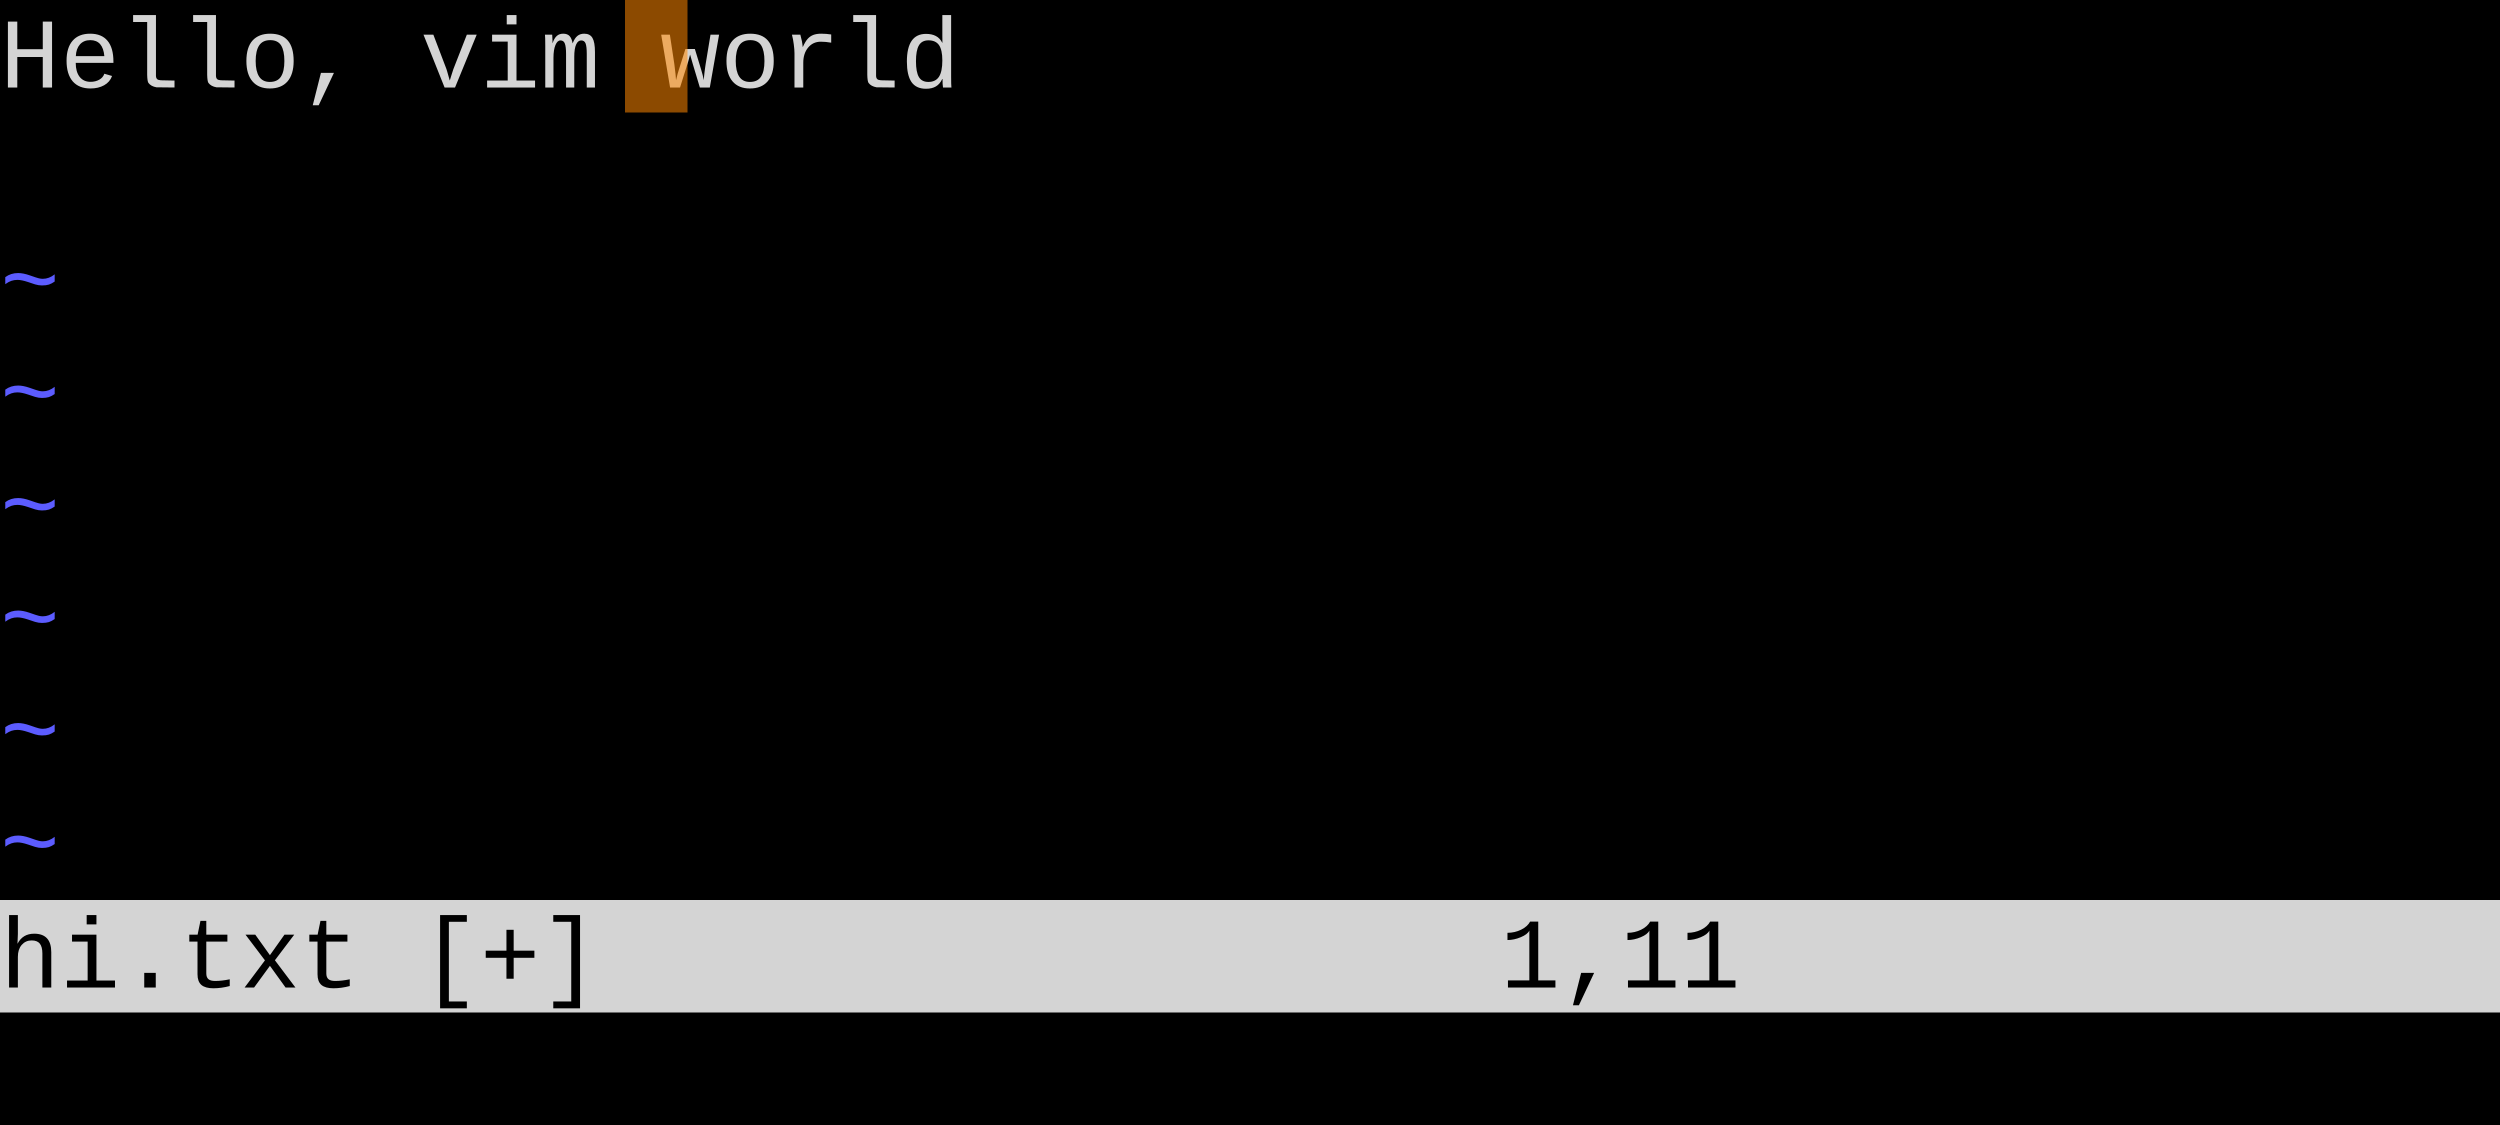
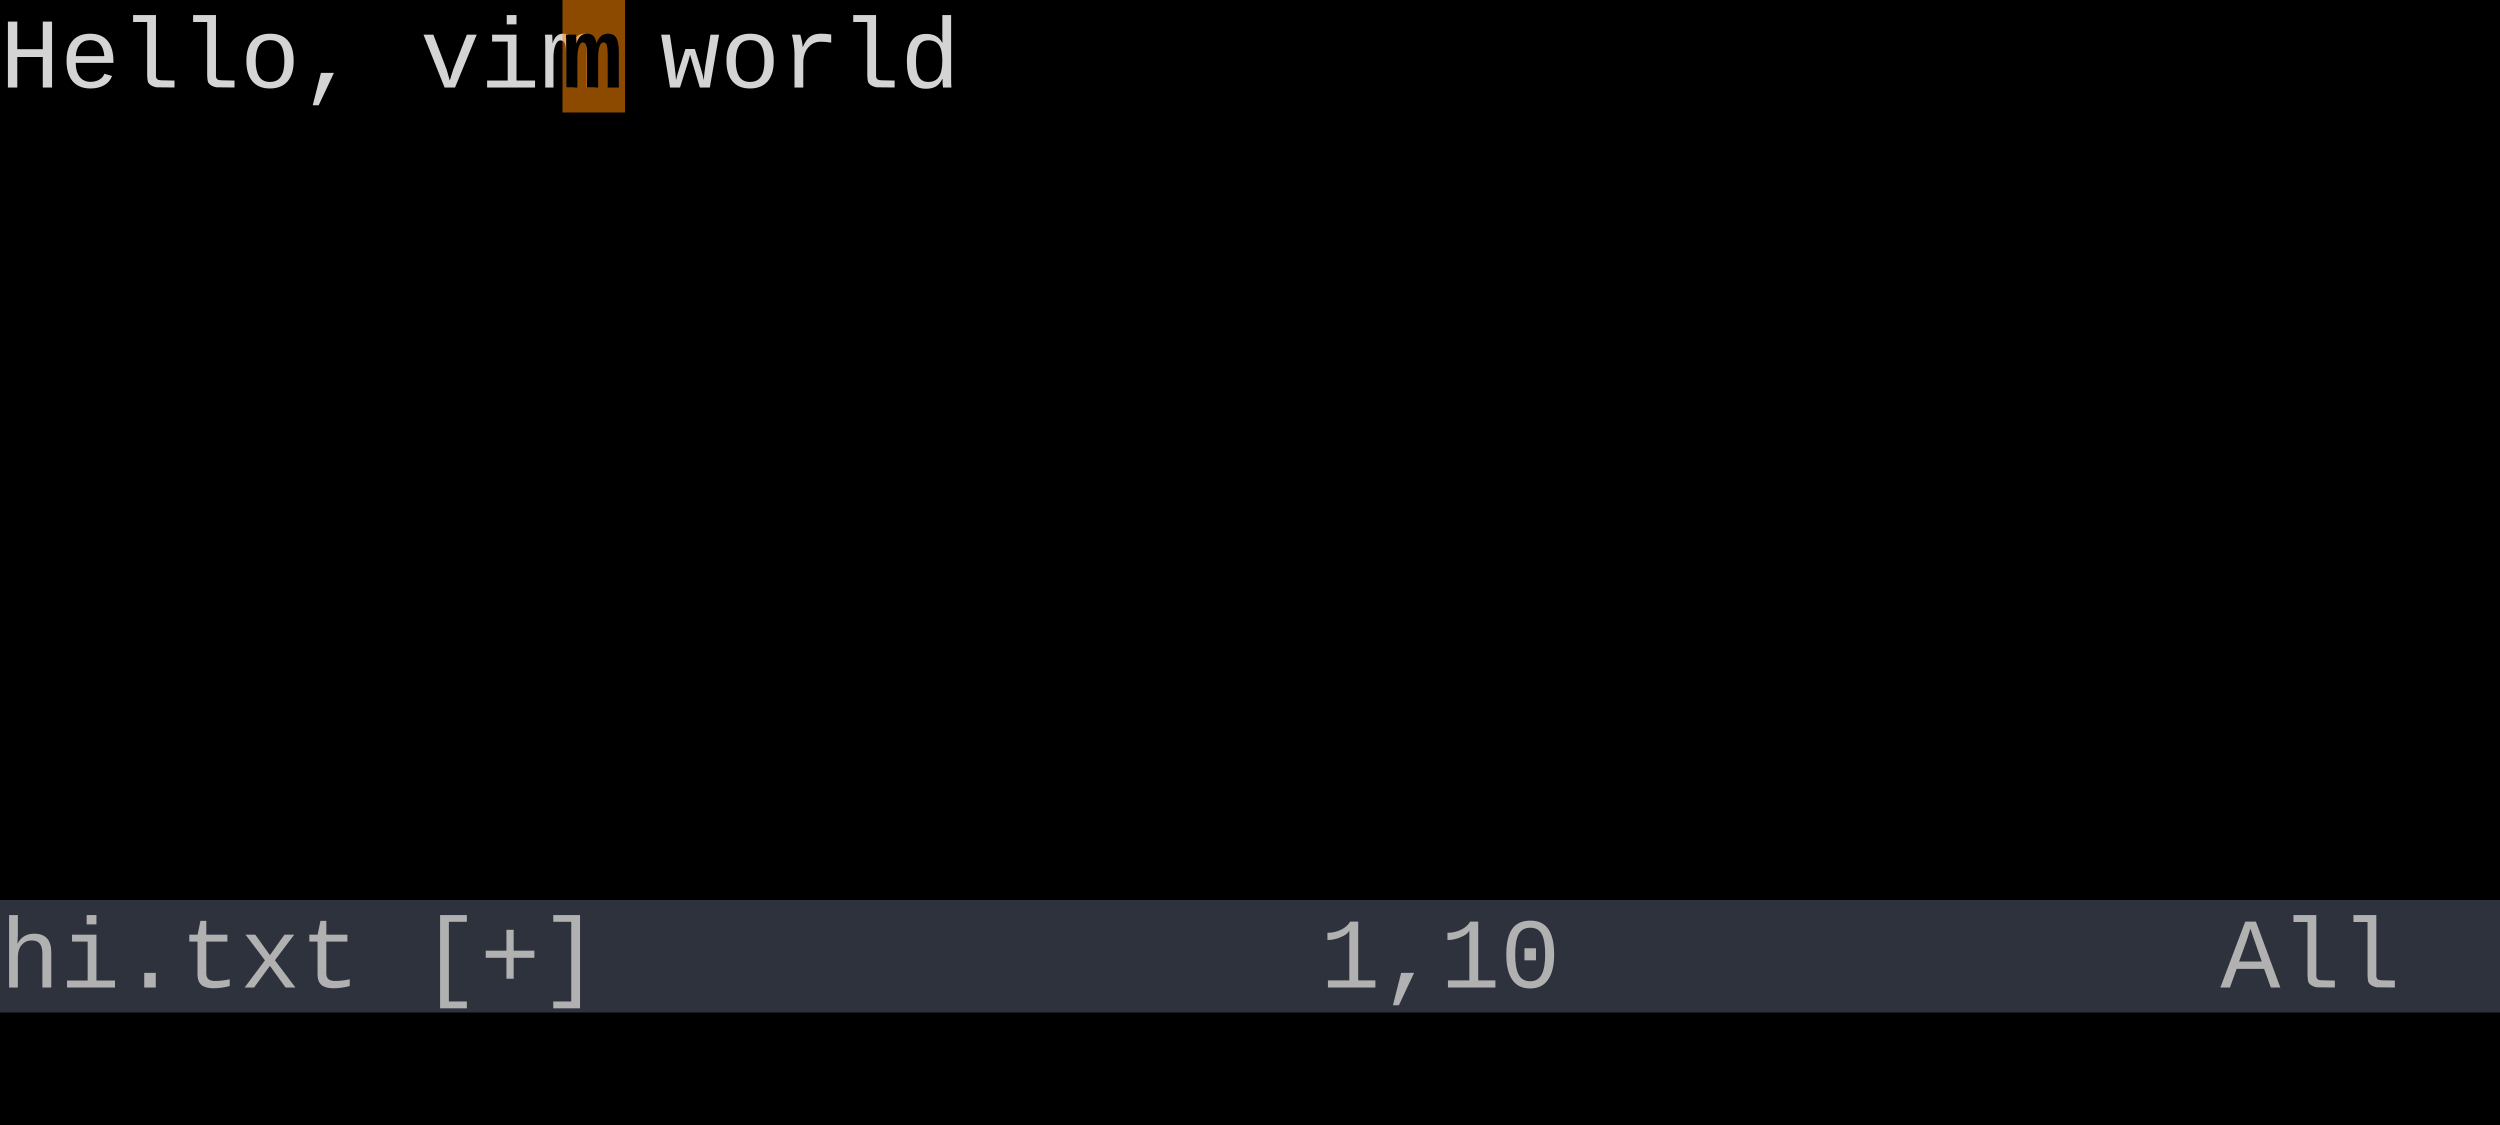
<svg xmlns="http://www.w3.org/2000/svg" viewBox="0 0 400 180" font-family="'Cascadia Code','Consolas','Courier New',monospace" font-size="16" xml:space="preserve" data-vimfu-theme="color">
  <defs>
    <style>
      .bg0 { fill: #000000; }
-       .bg1 { fill: #d4d4d4; }
+       .bg1 { fill: #2e323c; }
      .fg0 { fill: #d4d4d4; }
      .fg1 { fill: #000000; }
-       .fg2 { fill: #5c5cff; }
+       .fg2 { fill: #b1b1b1; }
      .cursor { fill: #ff8700; opacity: 0.55; }
      .cursor-text { fill: #000; font-weight: bold; }
  </style>
  </defs>
  <g class="backgrounds">
    <rect class="bg0" width="400" height="180" />
    <rect class="bg1" x="0" y="144" width="400" height="18" />
  </g>
  <g class="foreground">
    <text y="14">
      <tspan class="fg0" x="0 10 20 30 40 50 60 70 80 90 100 110 120 130 140 150" xml:space="preserve">Hello, vim world</tspan>
    </text>
+     <text y="32">
+       <tspan class="fg1" x="0" xml:space="preserve">~</tspan>
+     </text>
    <text y="50">
-       <tspan class="fg2" x="0" xml:space="preserve">~</tspan>
+       <tspan class="fg1" x="0" xml:space="preserve">~</tspan>
    </text>
    <text y="68">
-       <tspan class="fg2" x="0" xml:space="preserve">~</tspan>
+       <tspan class="fg1" x="0" xml:space="preserve">~</tspan>
    </text>
    <text y="86">
-       <tspan class="fg2" x="0" xml:space="preserve">~</tspan>
+       <tspan class="fg1" x="0" xml:space="preserve">~</tspan>
    </text>
    <text y="104">
-       <tspan class="fg2" x="0" xml:space="preserve">~</tspan>
+       <tspan class="fg1" x="0" xml:space="preserve">~</tspan>
    </text>
    <text y="122">
-       <tspan class="fg2" x="0" xml:space="preserve">~</tspan>
+       <tspan class="fg1" x="0" xml:space="preserve">~</tspan>
    </text>
    <text y="140">
-       <tspan class="fg2" x="0" xml:space="preserve">~</tspan>
+       <tspan class="fg1" x="0" xml:space="preserve">~</tspan>
    </text>
    <text y="158">
-       <tspan class="fg1" x="0 10 20 30 40 50 60 70 80 90 100 110 120 130 140 150 160 170 180 190 200 210 220 230 240 250 260 270 280" xml:space="preserve">hi.txt [+]               1,11</tspan>
+       <tspan class="fg2" x="0 10 20 30 40 50 60 70 80 90 100 110 120 130 140 150 160 170 180 190 200 210 220 230 240 250 260 270 280 290 300 310 320 330 340 350 360 370 380 390" xml:space="preserve">hi.txt [+]            1,10           All</tspan>
    </text>
  </g>
  <g class="cursors">
-     <rect class="cursor" x="100" y="0" width="10" height="18" />
-     <text class="cursor-text" x="100" y="14"> </text>
+     <rect class="cursor" x="90" y="0" width="10" height="18" />
+     <text class="cursor-text" x="90" y="14">m</text>
  </g>
</svg>
